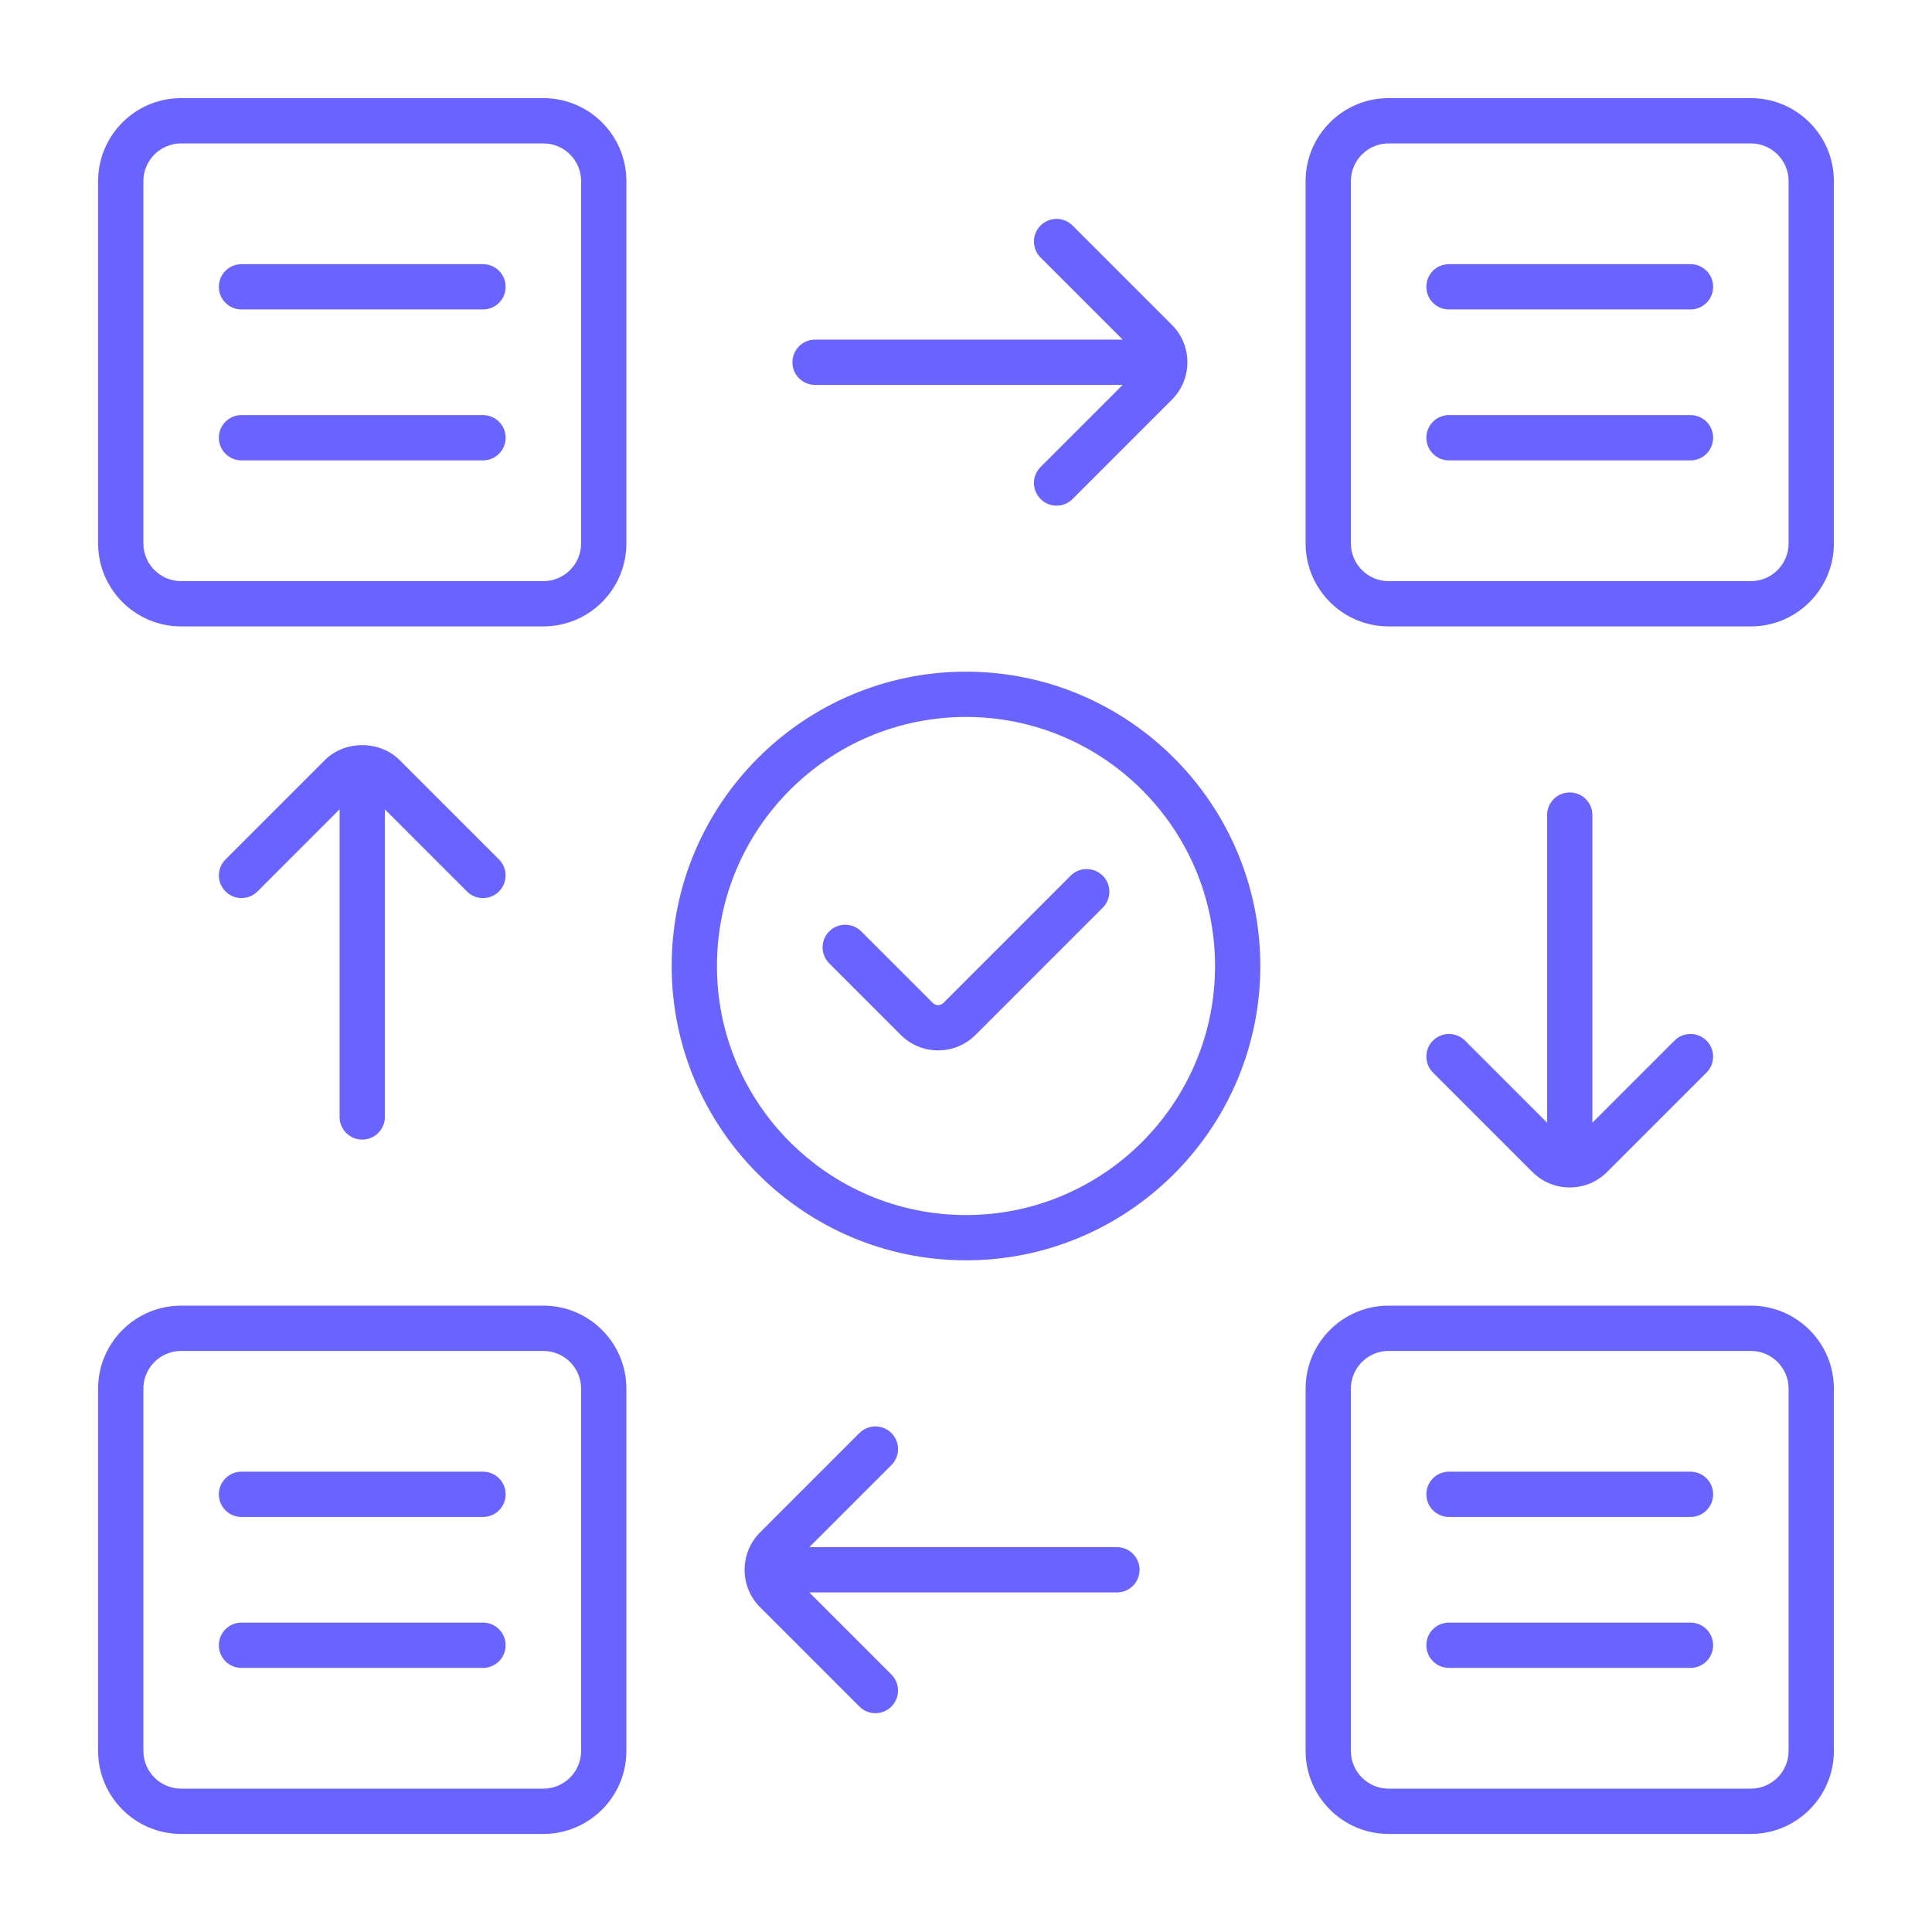
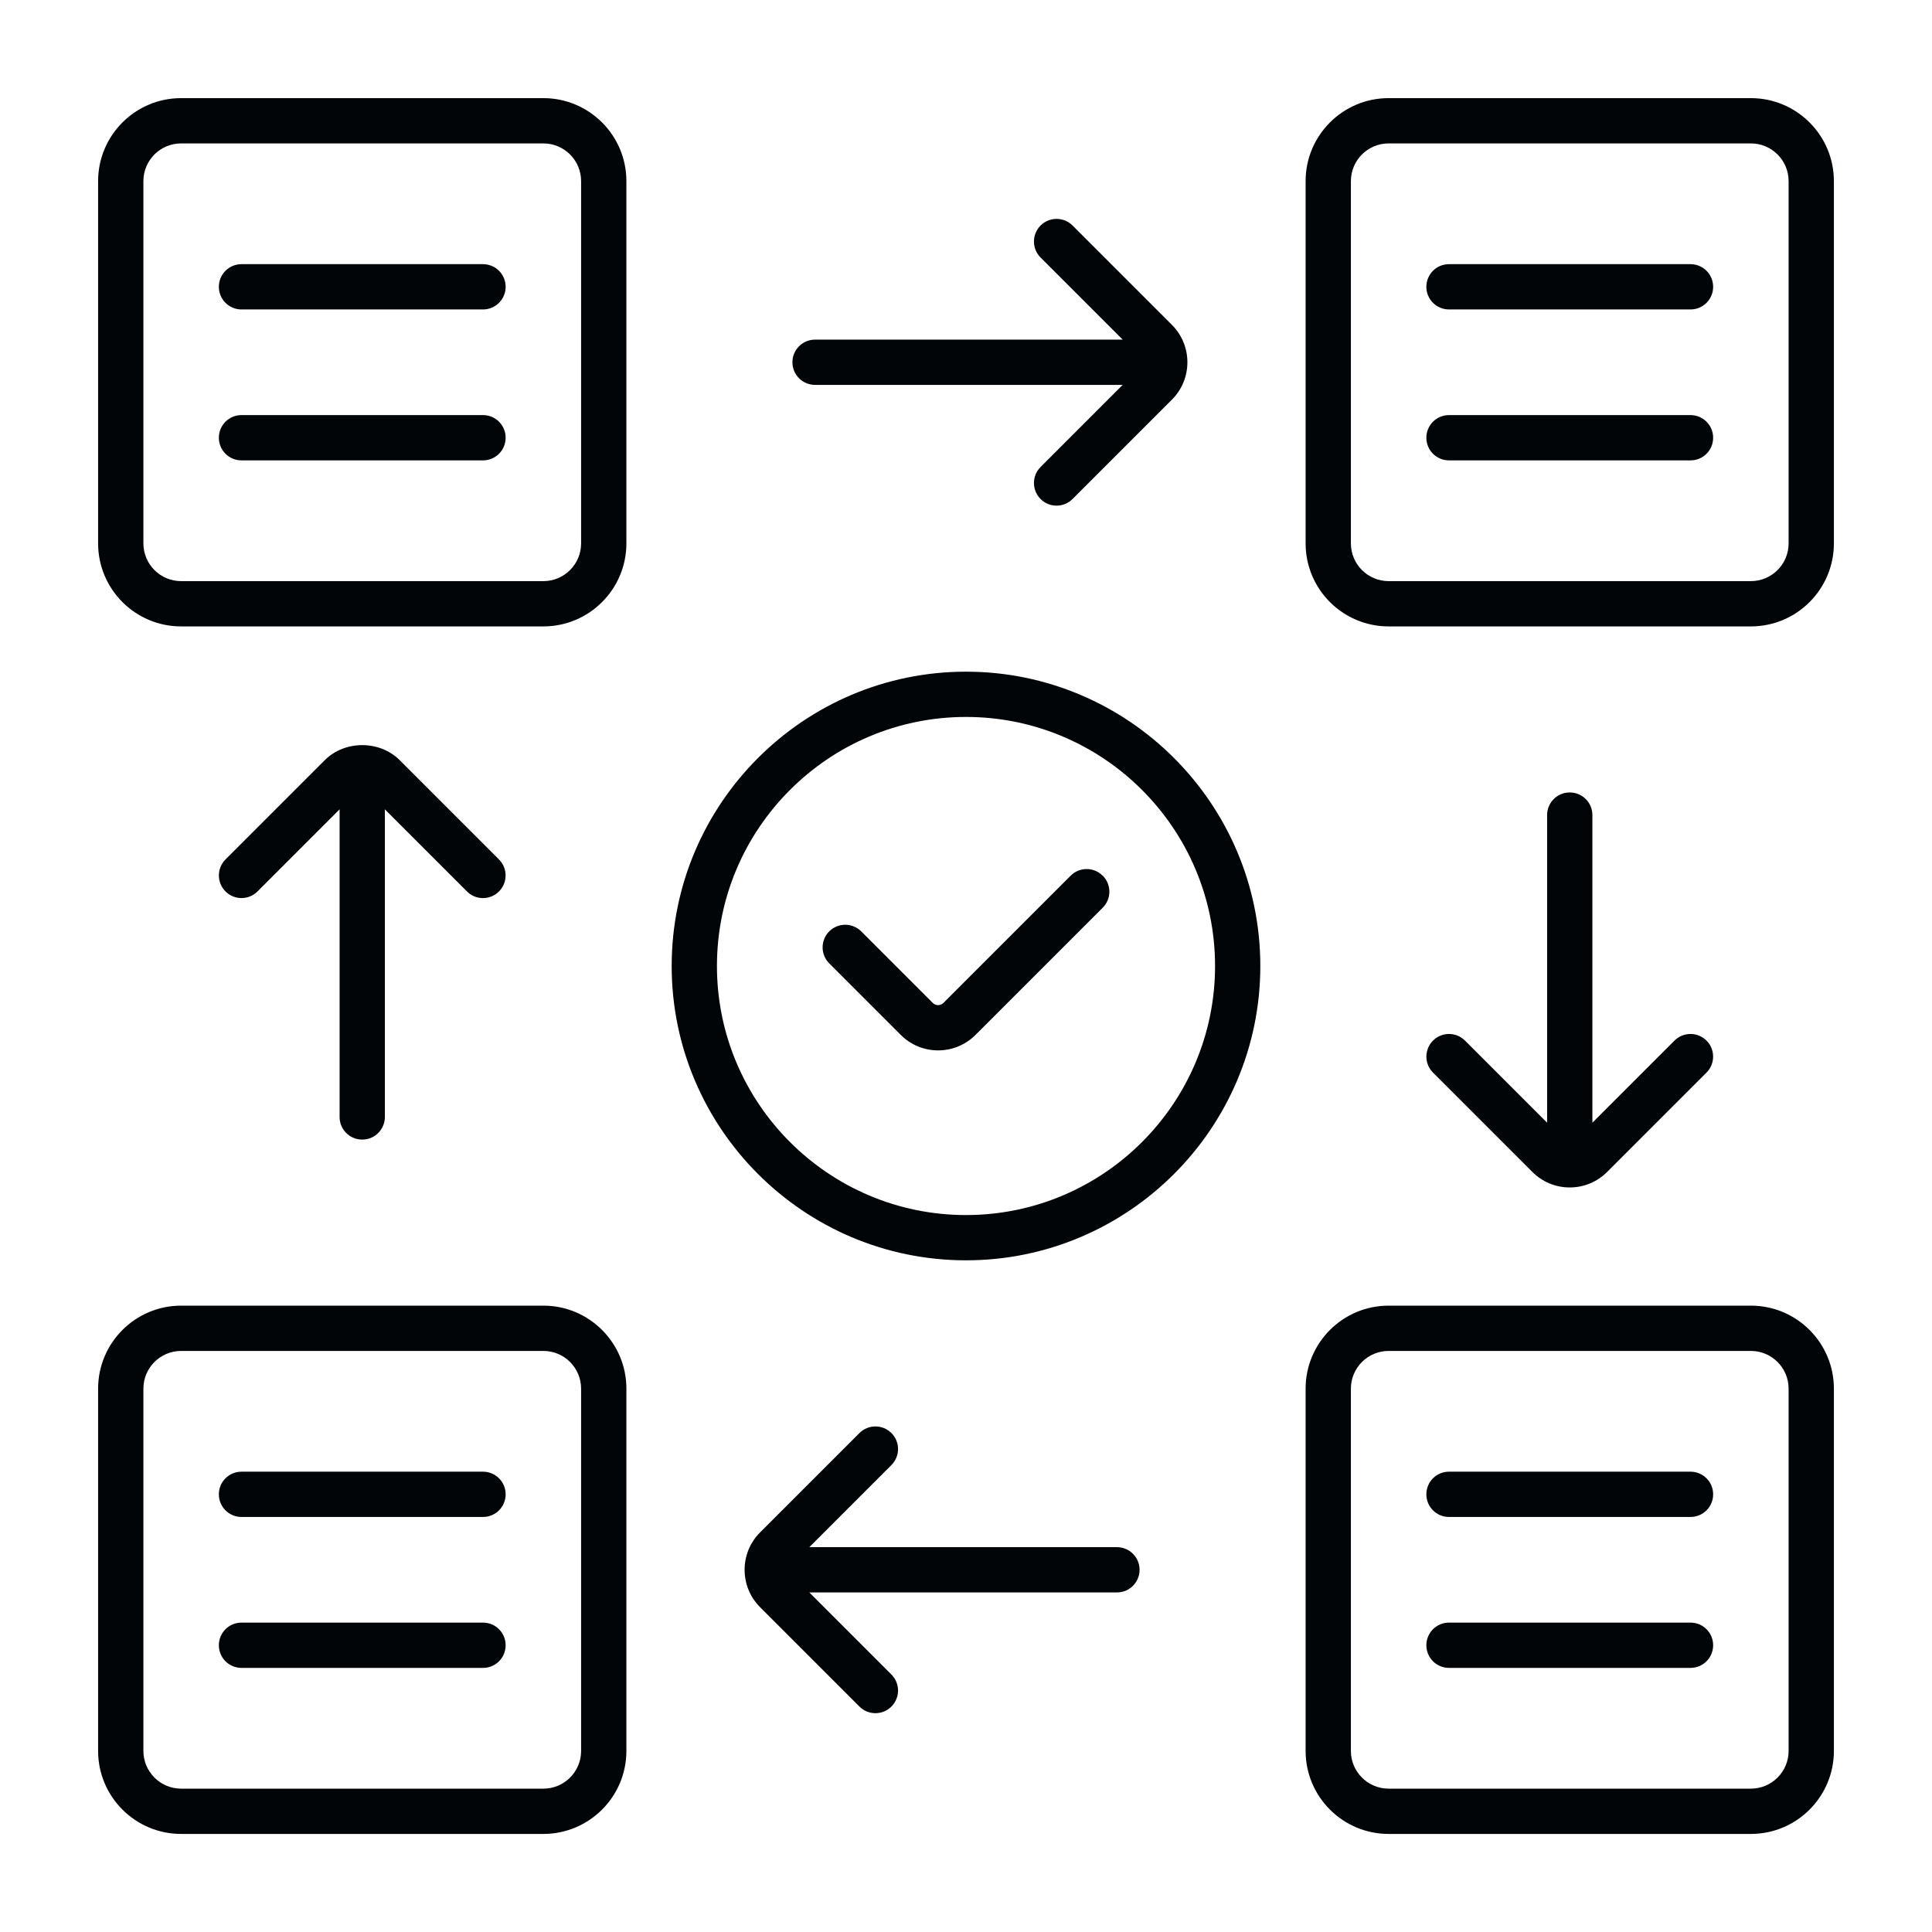
- <svg xmlns="http://www.w3.org/2000/svg" fill="#6963FF" width="100pt" height="100pt" version="1.1" viewBox="0 0 100 100">
+ <svg xmlns="http://www.w3.org/2000/svg" fill="#010507" width="100pt" height="100pt" version="1.1" viewBox="0 0 100 100">
  <path d="m50 34.766c-8.398 0-15.234 6.836-15.234 15.234s6.836 15.234 15.234 15.234 15.234-6.836 15.234-15.234-6.836-15.234-15.234-15.234zm0 28.125c-7.109 0-12.891-5.781-12.891-12.891s5.781-12.891 12.891-12.891 12.891 5.781 12.891 12.891-5.781 12.891-12.891 12.891zm7.078-17.566c0.457 0.457 0.457 1.199 0 1.656l-6.586 6.586c-0.516 0.516-1.203 0.801-1.934 0.801-0.73 0-1.418-0.285-1.934-0.801l-3.703-3.703c-0.457-0.457-0.457-1.199 0-1.656s1.199-0.457 1.656 0l3.703 3.703c0.152 0.152 0.398 0.152 0.551 0l6.586-6.586c0.457-0.457 1.199-0.457 1.656 0zm-39.5 12.488v-15.922l-4.25 4.25c-0.457 0.457-1.199 0.457-1.656 0s-0.457-1.199 0-1.656l5.144-5.144c1.031-1.031 2.836-1.031 3.867 0l5.144 5.144c0.457 0.457 0.457 1.199 0 1.656-0.23 0.23-0.527 0.344-0.828 0.344s-0.602-0.113-0.828-0.344l-4.25-4.25v15.922c0 0.648-0.523 1.172-1.172 1.172s-1.172-0.523-1.172-1.172zm10.547-52.734h-18.75c-2.371 0-4.297 1.926-4.297 4.297v18.75c0 2.371 1.926 4.297 4.297 4.297h18.75c2.371 0 4.297-1.926 4.297-4.297v-18.75c0-2.371-1.926-4.297-4.297-4.297zm1.953 23.047c0 1.078-0.875 1.953-1.953 1.953h-18.75c-1.078 0-1.953-0.875-1.953-1.953v-18.75c0-1.078 0.875-1.953 1.953-1.953h18.75c1.078 0 1.953 0.875 1.953 1.953zm-3.906-13.281c0 0.648-0.523 1.172-1.172 1.172h-12.5c-0.648 0-1.172-0.523-1.172-1.172s0.523-1.172 1.172-1.172h12.5c0.648 0 1.172 0.523 1.172 1.172zm0 7.812c0 0.648-0.523 1.172-1.172 1.172h-12.5c-0.648 0-1.172-0.523-1.172-1.172s0.523-1.172 1.172-1.172h12.5c0.648 0 1.172 0.523 1.172 1.172zm14.844-3.906c0-0.648 0.523-1.172 1.172-1.172h15.922l-4.25-4.25c-0.457-0.457-0.457-1.199 0-1.656s1.199-0.457 1.656 0l5.144 5.144c1.066 1.066 1.066 2.801 0 3.867l-5.144 5.144c-0.23 0.23-0.527 0.344-0.828 0.344s-0.602-0.113-0.828-0.344c-0.457-0.457-0.457-1.199 0-1.656l4.25-4.25h-15.922c-0.648 0-1.172-0.523-1.172-1.172zm49.609-13.672h-18.75c-2.371 0-4.297 1.926-4.297 4.297v18.75c0 2.371 1.926 4.297 4.297 4.297h18.75c2.371 0 4.297-1.926 4.297-4.297v-18.75c0-2.371-1.926-4.297-4.297-4.297zm1.953 23.047c0 1.078-0.875 1.953-1.953 1.953h-18.75c-1.078 0-1.953-0.875-1.953-1.953v-18.75c0-1.078 0.875-1.953 1.953-1.953h18.75c1.078 0 1.953 0.875 1.953 1.953zm-3.906-5.469c0 0.648-0.523 1.172-1.172 1.172h-12.5c-0.648 0-1.172-0.523-1.172-1.172s0.523-1.172 1.172-1.172h12.5c0.648 0 1.172 0.523 1.172 1.172zm0-7.812c0 0.648-0.523 1.172-1.172 1.172h-12.5c-0.648 0-1.172-0.523-1.172-1.172s0.523-1.172 1.172-1.172h12.5c0.648 0 1.172 0.523 1.172 1.172zm-6.25 27.344v15.922l4.25-4.25c0.457-0.457 1.199-0.457 1.656 0s0.457 1.199 0 1.656l-5.144 5.144c-0.516 0.516-1.203 0.801-1.934 0.801s-1.418-0.285-1.934-0.801l-5.144-5.144c-0.457-0.457-0.457-1.199 0-1.656s1.199-0.457 1.656 0l4.25 4.25v-15.922c0-0.648 0.523-1.172 1.172-1.172s1.172 0.523 1.172 1.172zm8.203 25.391h-18.75c-2.371 0-4.297 1.926-4.297 4.297v18.75c0 2.371 1.926 4.297 4.297 4.297h18.75c2.371 0 4.297-1.926 4.297-4.297v-18.75c0-2.371-1.926-4.297-4.297-4.297zm1.953 23.047c0 1.078-0.875 1.953-1.953 1.953h-18.75c-1.078 0-1.953-0.875-1.953-1.953v-18.75c0-1.078 0.875-1.953 1.953-1.953h18.75c1.078 0 1.953 0.875 1.953 1.953zm-3.906-5.469c0 0.648-0.523 1.172-1.172 1.172h-12.5c-0.648 0-1.172-0.523-1.172-1.172s0.523-1.172 1.172-1.172h12.5c0.648 0 1.172 0.523 1.172 1.172zm0-7.812c0 0.648-0.523 1.172-1.172 1.172h-12.5c-0.648 0-1.172-0.523-1.172-1.172s0.523-1.172 1.172-1.172h12.5c0.648 0 1.172 0.523 1.172 1.172zm-29.688 3.906c0 0.648-0.523 1.172-1.172 1.172h-15.922l4.25 4.25c0.457 0.457 0.457 1.199 0 1.656-0.23 0.23-0.527 0.344-0.828 0.344s-0.602-0.113-0.828-0.344l-5.144-5.144c-1.066-1.066-1.066-2.801 0-3.867l5.144-5.144c0.457-0.457 1.199-0.457 1.656 0s0.457 1.199 0 1.656l-4.25 4.25h15.922c0.648 0 1.172 0.523 1.172 1.172zm-30.859-13.672h-18.75c-2.371 0-4.297 1.926-4.297 4.297v18.75c0 2.371 1.926 4.297 4.297 4.297h18.75c2.371 0 4.297-1.926 4.297-4.297v-18.75c0-2.371-1.926-4.297-4.297-4.297zm1.953 23.047c0 1.078-0.875 1.953-1.953 1.953h-18.75c-1.078 0-1.953-0.875-1.953-1.953v-18.75c0-1.078 0.875-1.953 1.953-1.953h18.75c1.078 0 1.953 0.875 1.953 1.953zm-3.906-13.281c0 0.648-0.523 1.172-1.172 1.172h-12.5c-0.648 0-1.172-0.523-1.172-1.172s0.523-1.172 1.172-1.172h12.5c0.648 0 1.172 0.523 1.172 1.172zm0 7.812c0 0.648-0.523 1.172-1.172 1.172h-12.5c-0.648 0-1.172-0.523-1.172-1.172s0.523-1.172 1.172-1.172h12.5c0.648 0 1.172 0.523 1.172 1.172z" />
</svg>
